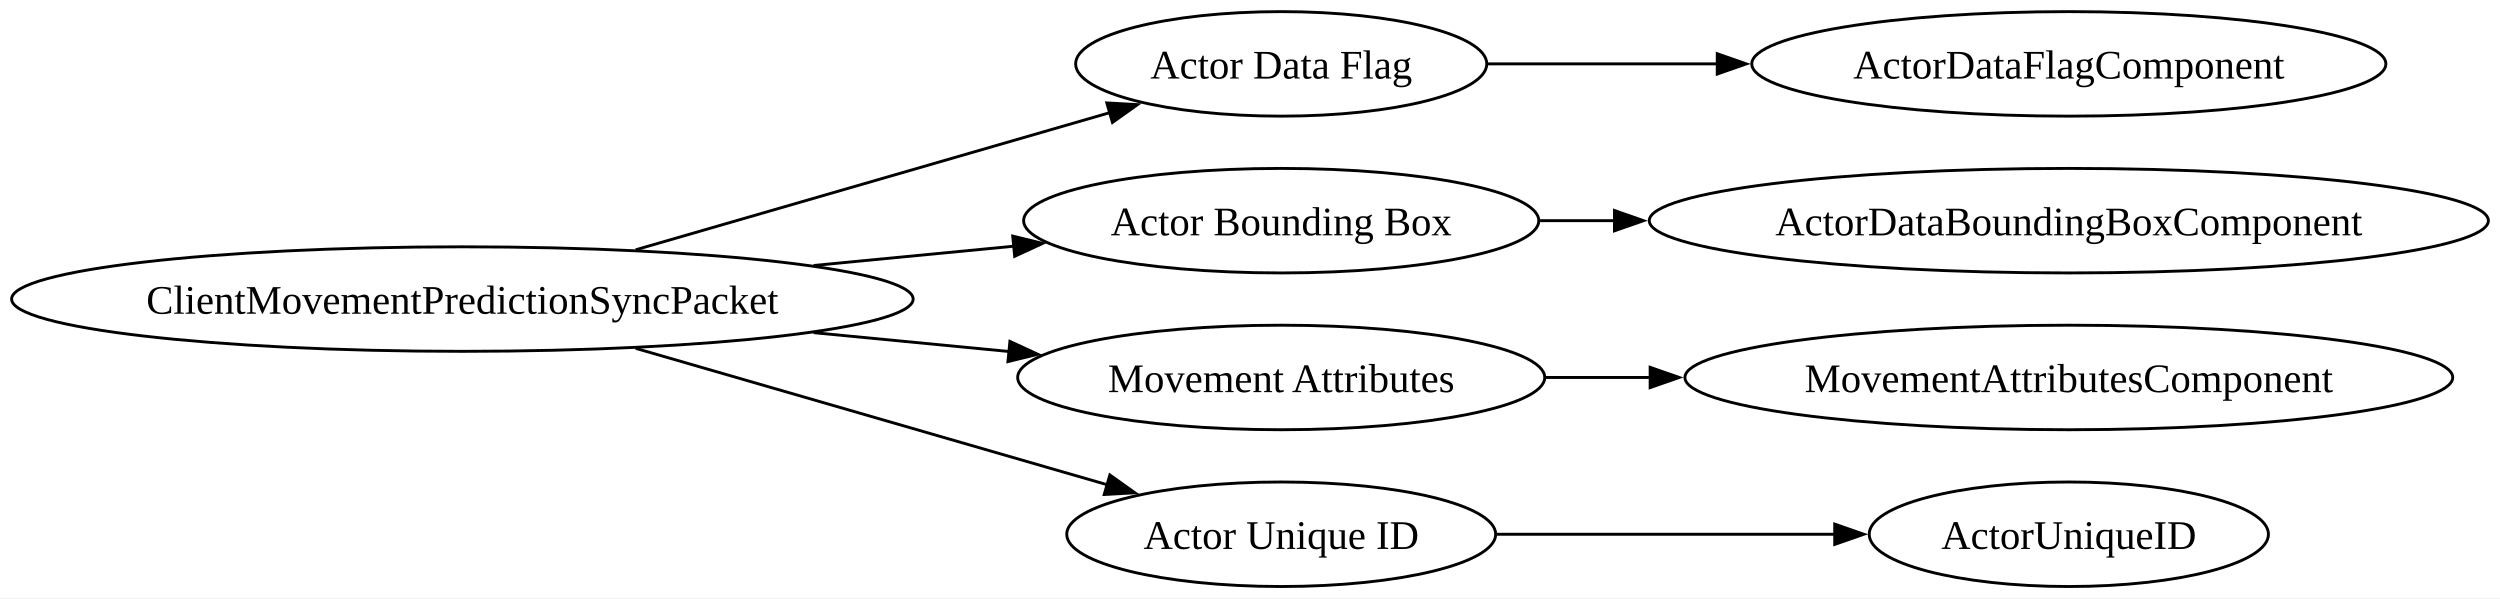
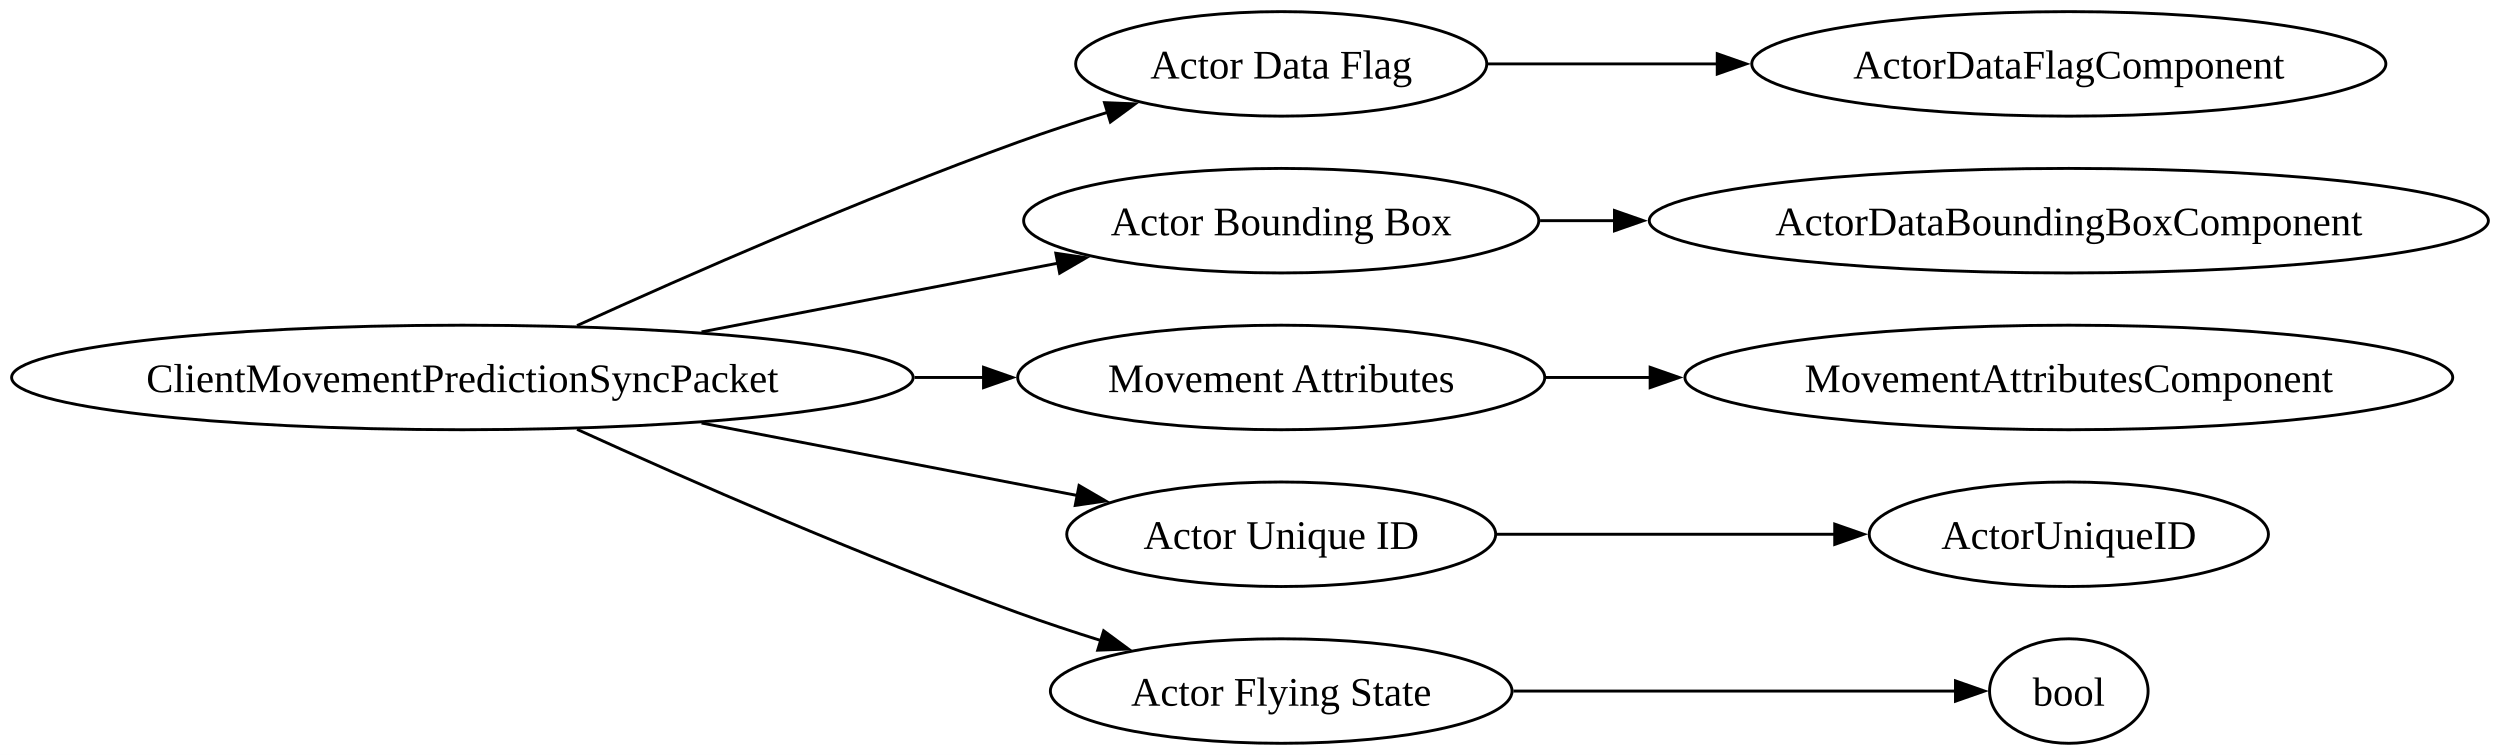
- <svg xmlns="http://www.w3.org/2000/svg" width="861pt" height="206pt" viewBox="0.00 0.00 861.02 206.00">
-   <g id="graph0" class="graph" transform="scale(1 1) rotate(0) translate(4 202)">
-     <polygon fill="white" stroke="none" points="-4,4 -4,-202 857.02,-202 857.02,4 -4,4" />
+ <svg xmlns="http://www.w3.org/2000/svg" width="861pt" height="260pt" viewBox="0.00 0.00 861.02 260.00">
+   <g id="graph0" class="graph" transform="scale(1 1) rotate(0) translate(4 256)">
+     <polygon fill="white" stroke="none" points="-4,4 -4,-256 857.02,-256 857.02,4 -4,4" />
    <g id="node1" class="node">
-       <ellipse fill="none" stroke="black" cx="155.25" cy="-99" rx="155.25" ry="18" />
-       <text text-anchor="middle" x="155.25" y="-93.95" font-family="Times New Roman,serif" font-size="14.00">ClientMovementPredictionSyncPacket</text>
+       <ellipse fill="none" stroke="black" cx="155.25" cy="-126" rx="155.25" ry="18" />
+       <text text-anchor="middle" x="155.25" y="-120.95" font-family="Times New Roman,serif" font-size="14.00">ClientMovementPredictionSyncPacket</text>
    </g>
    <g id="node2" class="node">
-       <ellipse fill="none" stroke="black" cx="437.26" cy="-180" rx="70.8" ry="18" />
-       <text text-anchor="middle" x="437.26" y="-174.95" font-family="Times New Roman,serif" font-size="14.00">Actor Data Flag</text>
+       <ellipse fill="none" stroke="black" cx="437.26" cy="-234" rx="70.8" ry="18" />
+       <text text-anchor="middle" x="437.26" y="-228.95" font-family="Times New Roman,serif" font-size="14.00">Actor Data Flag</text>
    </g>
    <g id="edge1" class="edge">
-       <path fill="none" stroke="black" d="M214.95,-115.98C263,-129.88 330.62,-149.44 378.43,-163.27" />
-       <polygon fill="black" stroke="black" points="377.19,-166.56 387.77,-165.97 379.14,-159.83 377.19,-166.56" />
+       <path fill="none" stroke="black" d="M194.74,-143.87C232.82,-161.2 293,-187.63 346.5,-207 356.49,-210.62 367.23,-214.15 377.68,-217.4" />
+       <polygon fill="black" stroke="black" points="376.39,-220.66 386.97,-220.23 378.43,-213.97 376.39,-220.66" />
    </g>
    <g id="node4" class="node">
-       <ellipse fill="none" stroke="black" cx="437.26" cy="-126" rx="88.71" ry="18" />
-       <text text-anchor="middle" x="437.26" y="-120.95" font-family="Times New Roman,serif" font-size="14.00">Actor Bounding Box</text>
+       <ellipse fill="none" stroke="black" cx="437.26" cy="-180" rx="88.71" ry="18" />
+       <text text-anchor="middle" x="437.26" y="-174.95" font-family="Times New Roman,serif" font-size="14.00">Actor Bounding Box</text>
    </g>
    <g id="edge3" class="edge">
-       <path fill="none" stroke="black" d="M276.22,-110.57C299.35,-112.8 323.22,-115.1 345.25,-117.22" />
-       <polygon fill="black" stroke="black" points="344.79,-120.7 355.08,-118.17 345.46,-113.73 344.79,-120.7" />
+       <path fill="none" stroke="black" d="M237.61,-141.69C276.41,-149.17 322.55,-158.07 360.58,-165.41" />
+       <polygon fill="black" stroke="black" points="359.63,-168.79 370.11,-167.24 360.95,-161.91 359.63,-168.79" />
    </g>
    <g id="node6" class="node">
-       <ellipse fill="none" stroke="black" cx="437.26" cy="-72" rx="90.76" ry="18" />
-       <text text-anchor="middle" x="437.26" y="-66.95" font-family="Times New Roman,serif" font-size="14.00">Movement Attributes</text>
+       <ellipse fill="none" stroke="black" cx="437.26" cy="-126" rx="90.76" ry="18" />
+       <text text-anchor="middle" x="437.26" y="-120.95" font-family="Times New Roman,serif" font-size="14.00">Movement Attributes</text>
    </g>
    <g id="edge5" class="edge">
-       <path fill="none" stroke="black" d="M276.22,-87.43C298.74,-85.26 321.97,-83.02 343.51,-80.94" />
-       <polygon fill="black" stroke="black" points="343.82,-84.43 353.43,-79.99 343.14,-77.46 343.82,-84.43" />
+       <path fill="none" stroke="black" d="M310.99,-126C319.07,-126 327.07,-126 334.91,-126" />
+       <polygon fill="black" stroke="black" points="334.73,-129.5 344.73,-126 334.73,-122.5 334.73,-129.5" />
    </g>
    <g id="node8" class="node">
-       <ellipse fill="none" stroke="black" cx="437.26" cy="-18" rx="73.87" ry="18" />
-       <text text-anchor="middle" x="437.26" y="-12.95" font-family="Times New Roman,serif" font-size="14.00">Actor Unique ID</text>
+       <ellipse fill="none" stroke="black" cx="437.26" cy="-72" rx="73.87" ry="18" />
+       <text text-anchor="middle" x="437.26" y="-66.95" font-family="Times New Roman,serif" font-size="14.00">Actor Unique ID</text>
    </g>
    <g id="edge7" class="edge">
-       <path fill="none" stroke="black" d="M214.95,-82.02C262.71,-68.2 329.78,-48.8 377.54,-34.99" />
-       <polygon fill="black" stroke="black" points="378.24,-38.43 386.88,-32.28 376.3,-31.7 378.24,-38.43" />
+       <path fill="none" stroke="black" d="M237.61,-110.31C278.62,-102.4 327.81,-92.91 366.98,-85.36" />
+       <polygon fill="black" stroke="black" points="367.63,-88.8 376.79,-83.47 366.31,-81.93 367.63,-88.8" />
+     </g>
+     <g id="node10" class="node">
+       <ellipse fill="none" stroke="black" cx="437.26" cy="-18" rx="79.5" ry="18" />
+       <text text-anchor="middle" x="437.26" y="-12.95" font-family="Times New Roman,serif" font-size="14.00">Actor Flying State</text>
+     </g>
+     <g id="edge9" class="edge">
+       <path fill="none" stroke="black" d="M194.74,-108.13C232.82,-90.8 293,-64.37 346.5,-45 355.72,-41.66 365.59,-38.39 375.27,-35.35" />
+       <polygon fill="black" stroke="black" points="376.11,-38.76 384.64,-32.47 374.05,-32.07 376.11,-38.76" />
    </g>
    <g id="node3" class="node">
-       <ellipse fill="none" stroke="black" cx="708.52" cy="-180" rx="109.19" ry="18" />
-       <text text-anchor="middle" x="708.52" y="-174.95" font-family="Times New Roman,serif" font-size="14.00">ActorDataFlagComponent</text>
+       <ellipse fill="none" stroke="black" cx="708.52" cy="-234" rx="109.19" ry="18" />
+       <text text-anchor="middle" x="708.52" y="-228.95" font-family="Times New Roman,serif" font-size="14.00">ActorDataFlagComponent</text>
    </g>
    <g id="edge2" class="edge">
-       <path fill="none" stroke="black" d="M508.3,-180C532.61,-180 560.6,-180 587.77,-180" />
-       <polygon fill="black" stroke="black" points="587.43,-183.5 597.43,-180 587.43,-176.5 587.43,-183.5" />
+       <path fill="none" stroke="black" d="M508.3,-234C532.61,-234 560.6,-234 587.77,-234" />
+       <polygon fill="black" stroke="black" points="587.43,-237.5 597.43,-234 587.43,-230.5 587.43,-237.5" />
    </g>
    <g id="node5" class="node">
-       <ellipse fill="none" stroke="black" cx="708.52" cy="-126" rx="144.5" ry="18" />
-       <text text-anchor="middle" x="708.52" y="-120.95" font-family="Times New Roman,serif" font-size="14.00">ActorDataBoundingBoxComponent</text>
+       <ellipse fill="none" stroke="black" cx="708.52" cy="-180" rx="144.5" ry="18" />
+       <text text-anchor="middle" x="708.52" y="-174.95" font-family="Times New Roman,serif" font-size="14.00">ActorDataBoundingBoxComponent</text>
    </g>
    <g id="edge4" class="edge">
-       <path fill="none" stroke="black" d="M526.42,-126C534.74,-126 543.33,-126 552.04,-126" />
-       <polygon fill="black" stroke="black" points="552.03,-129.5 562.03,-126 552.03,-122.5 552.03,-129.5" />
+       <path fill="none" stroke="black" d="M526.42,-180C534.74,-180 543.33,-180 552.04,-180" />
+       <polygon fill="black" stroke="black" points="552.03,-183.5 562.03,-180 552.03,-176.5 552.03,-183.5" />
    </g>
    <g id="node7" class="node">
-       <ellipse fill="none" stroke="black" cx="708.52" cy="-72" rx="132.22" ry="18" />
-       <text text-anchor="middle" x="708.52" y="-66.95" font-family="Times New Roman,serif" font-size="14.00">MovementAttributesComponent</text>
+       <ellipse fill="none" stroke="black" cx="708.52" cy="-126" rx="132.22" ry="18" />
+       <text text-anchor="middle" x="708.52" y="-120.95" font-family="Times New Roman,serif" font-size="14.00">MovementAttributesComponent</text>
    </g>
    <g id="edge6" class="edge">
-       <path fill="none" stroke="black" d="M528.29,-72C540,-72 552.21,-72 564.51,-72" />
-       <polygon fill="black" stroke="black" points="564.32,-75.5 574.32,-72 564.32,-68.5 564.32,-75.5" />
+       <path fill="none" stroke="black" d="M528.29,-126C540,-126 552.21,-126 564.51,-126" />
+       <polygon fill="black" stroke="black" points="564.32,-129.5 574.32,-126 564.32,-122.5 564.32,-129.5" />
    </g>
    <g id="node9" class="node">
-       <ellipse fill="none" stroke="black" cx="708.52" cy="-18" rx="68.75" ry="18" />
-       <text text-anchor="middle" x="708.52" y="-12.95" font-family="Times New Roman,serif" font-size="14.00">ActorUniqueID</text>
+       <ellipse fill="none" stroke="black" cx="708.52" cy="-72" rx="68.75" ry="18" />
+       <text text-anchor="middle" x="708.52" y="-66.95" font-family="Times New Roman,serif" font-size="14.00">ActorUniqueID</text>
    </g>
    <g id="edge8" class="edge">
-       <path fill="none" stroke="black" d="M511.48,-18C547.61,-18 591.25,-18 628.17,-18" />
-       <polygon fill="black" stroke="black" points="627.89,-21.5 637.89,-18 627.89,-14.5 627.89,-21.5" />
+       <path fill="none" stroke="black" d="M511.48,-72C547.61,-72 591.25,-72 628.17,-72" />
+       <polygon fill="black" stroke="black" points="627.89,-75.5 637.89,-72 627.89,-68.5 627.89,-75.5" />
+     </g>
+     <g id="node11" class="node">
+       <ellipse fill="none" stroke="black" cx="708.52" cy="-18" rx="27.3" ry="18" />
+       <text text-anchor="middle" x="708.52" y="-12.95" font-family="Times New Roman,serif" font-size="14.00">bool</text>
+     </g>
+     <g id="edge10" class="edge">
+       <path fill="none" stroke="black" d="M517.23,-18C567.43,-18 630.17,-18 669.56,-18" />
+       <polygon fill="black" stroke="black" points="669.48,-21.5 679.48,-18 669.48,-14.5 669.48,-21.5" />
    </g>
  </g>
</svg>
